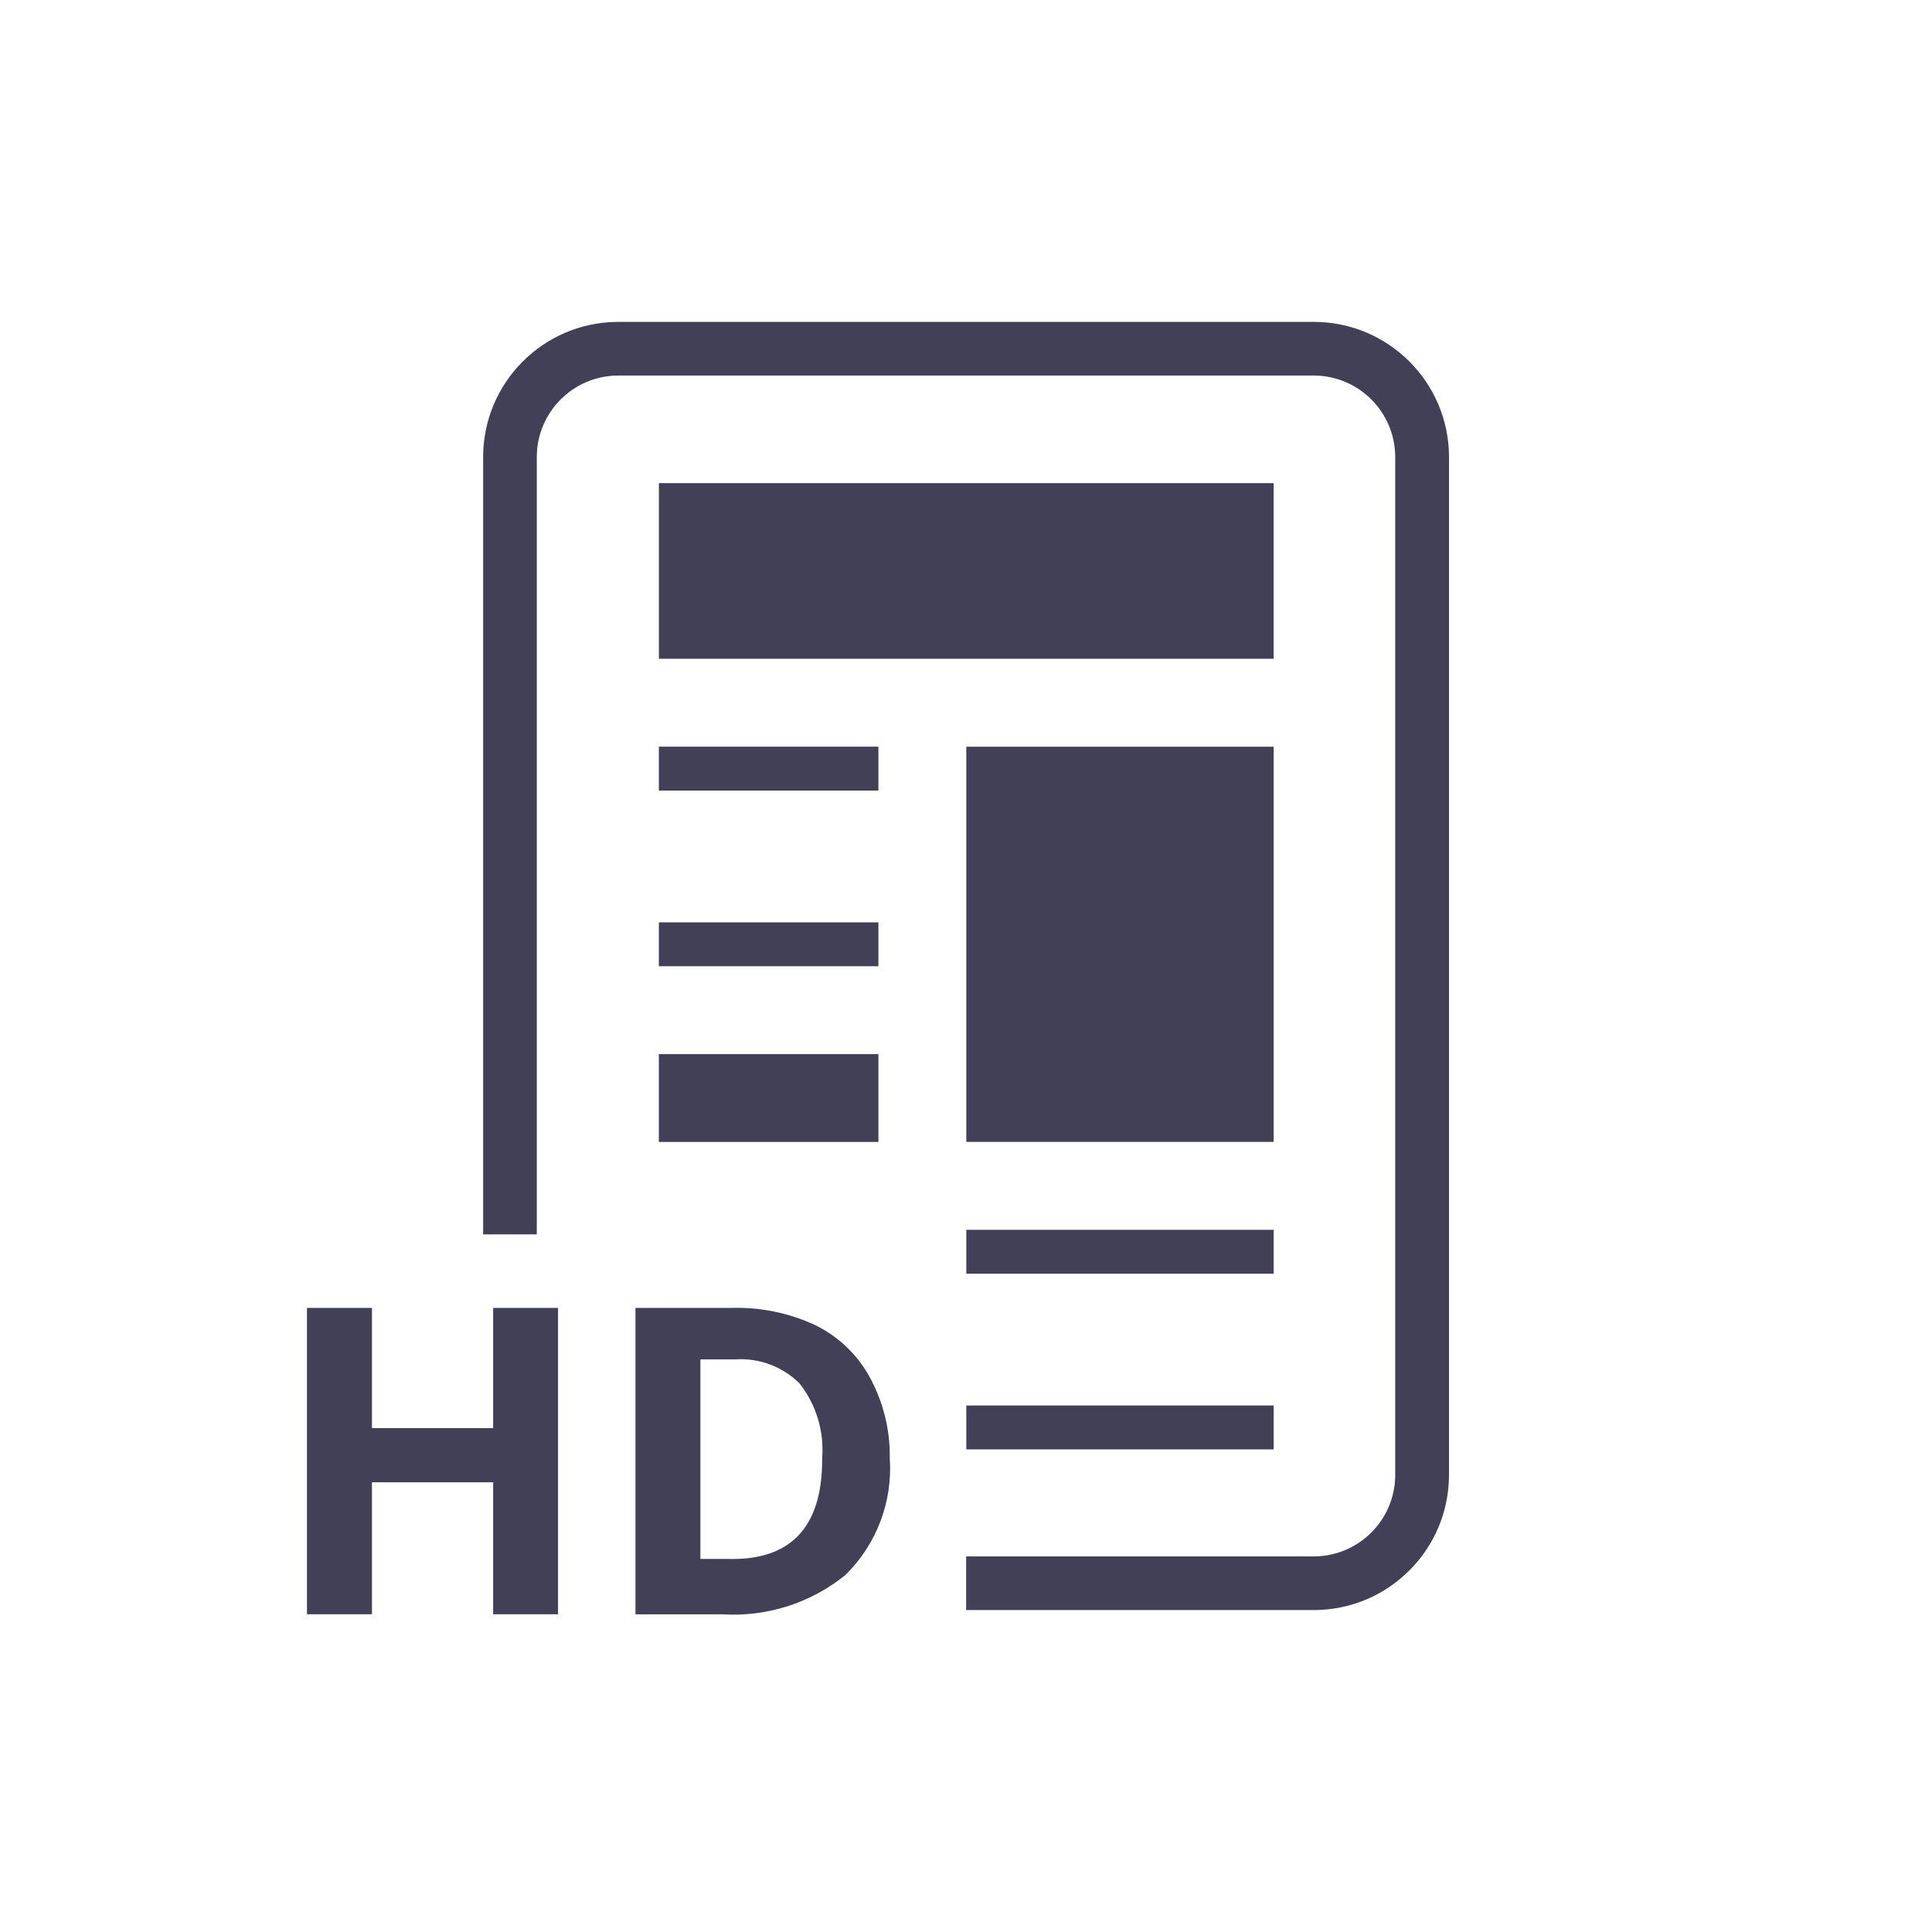
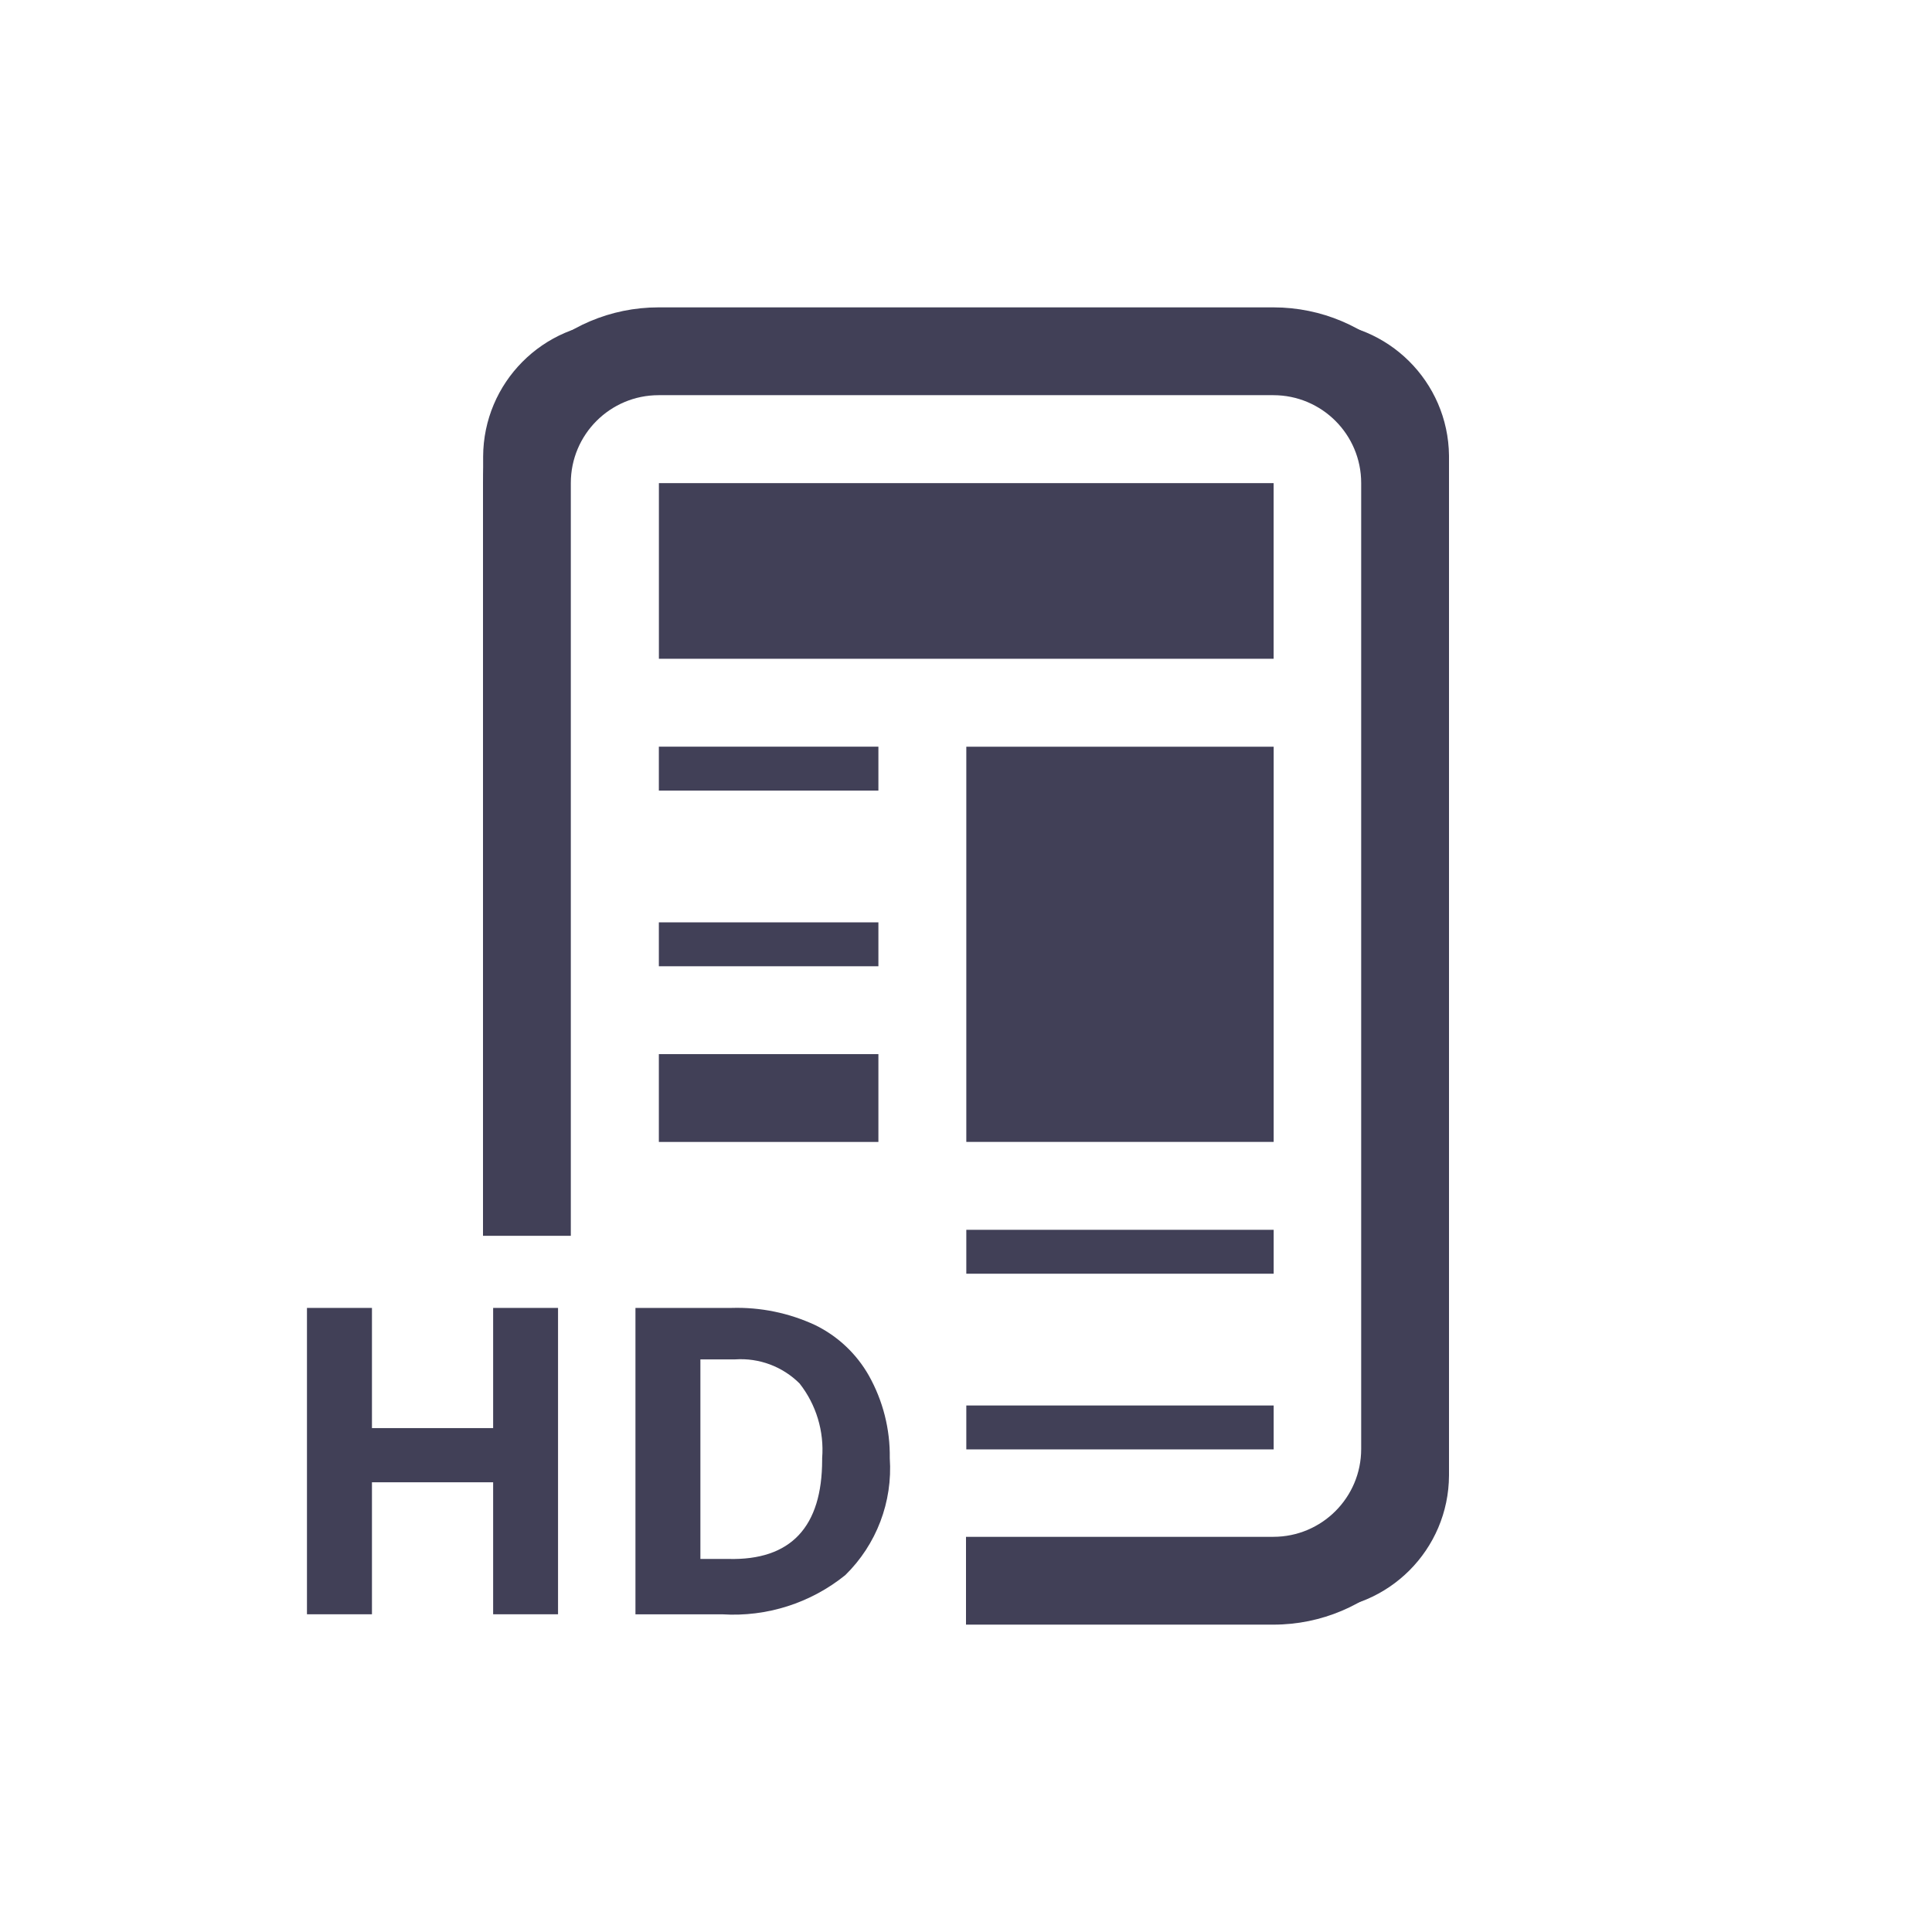
<svg xmlns="http://www.w3.org/2000/svg" id="icn_high-fidelity" width="44" height="44" viewBox="0 0 44 44">
  <g id="BG" opacity="0">
    <path id="Path_1584" data-name="Path 1584" d="M42.778,1.222V42.778H1.222V1.222H42.778M44,0H0V44H44Z" fill="#e6e6e6" />
  </g>
  <rect id="Rectangle_438" data-name="Rectangle 438" width="7" height="9" transform="translate(22.007 17.006)" fill="#414057" />
  <rect id="Rectangle_439" data-name="Rectangle 439" width="14" height="4" transform="translate(15.006 11.003)" fill="#414057" />
  <path id="Path_1585" data-name="Path 1585" d="M27.927,6H12.042A3.08,3.08,0,0,0,9,9.068V26.781h1.222V9.068a1.858,1.858,0,0,1,1.845-1.846H27.951a1.858,1.858,0,0,1,1.821,1.846V32.294a1.858,1.858,0,0,1-1.845,1.821H20v1.222h7.93a3.08,3.08,0,0,0,3.067-3.068V9.044A3.08,3.08,0,0,0,27.927,6Z" transform="translate(2.003 1.331)" fill="#414057" />
  <rect id="Rectangle_440" data-name="Rectangle 440" width="7" height="1" transform="translate(22.007 32.009)" fill="#414057" />
  <rect id="Rectangle_441" data-name="Rectangle 441" width="7" height="1" transform="translate(22.007 28.008)" fill="#414057" />
  <rect id="Rectangle_442" data-name="Rectangle 442" width="5" height="2" transform="translate(15.005 24.007)" fill="#414057" />
  <rect id="Rectangle_443" data-name="Rectangle 443" width="5" height="1" transform="translate(15.005 21.006)" fill="#414057" />
  <rect id="Rectangle_444" data-name="Rectangle 444" width="5" height="1" transform="translate(15.005 17.005)" fill="#414057" />
  <path id="Path_1586" data-name="Path 1586" d="M11.438,31.347H9.96V28.341H7.2v3.006H5.72V24.37H7.2v2.737H9.96V24.37h1.478Z" transform="translate(1.271 5.417)" fill="#414057" />
  <path id="Path_1587" data-name="Path 1587" d="M17.632,27.792a3.4,3.4,0,0,1-1.014,2.664,4.057,4.057,0,0,1-2.8.892H11.84V24.37h2.187a4.215,4.215,0,0,1,1.906.391,2.835,2.835,0,0,1,1.222,1.149,3.727,3.727,0,0,1,.477,1.882Zm-1.54,0a2.444,2.444,0,0,0-.513-1.7,1.894,1.894,0,0,0-1.466-.55h-.794v4.545h.635c1.43.037,2.138-.733,2.138-2.26Z" transform="translate(2.632 5.417)" fill="#414057" />
+   <path id="Path_1683" data-name="Path 1683" d="M8,4a2,2,0,0,1,2-2H24a2,2,0,0,1,2,2V26a2,2,0,0,1-2,2H17v2h7a4,4,0,0,0,4-4V4a4,4,0,0,0-4-4H10A4,4,0,0,0,6,4V21.145H8Z" transform="translate(5 7)" fill="#414057" fill-rule="evenodd" />
</svg>
